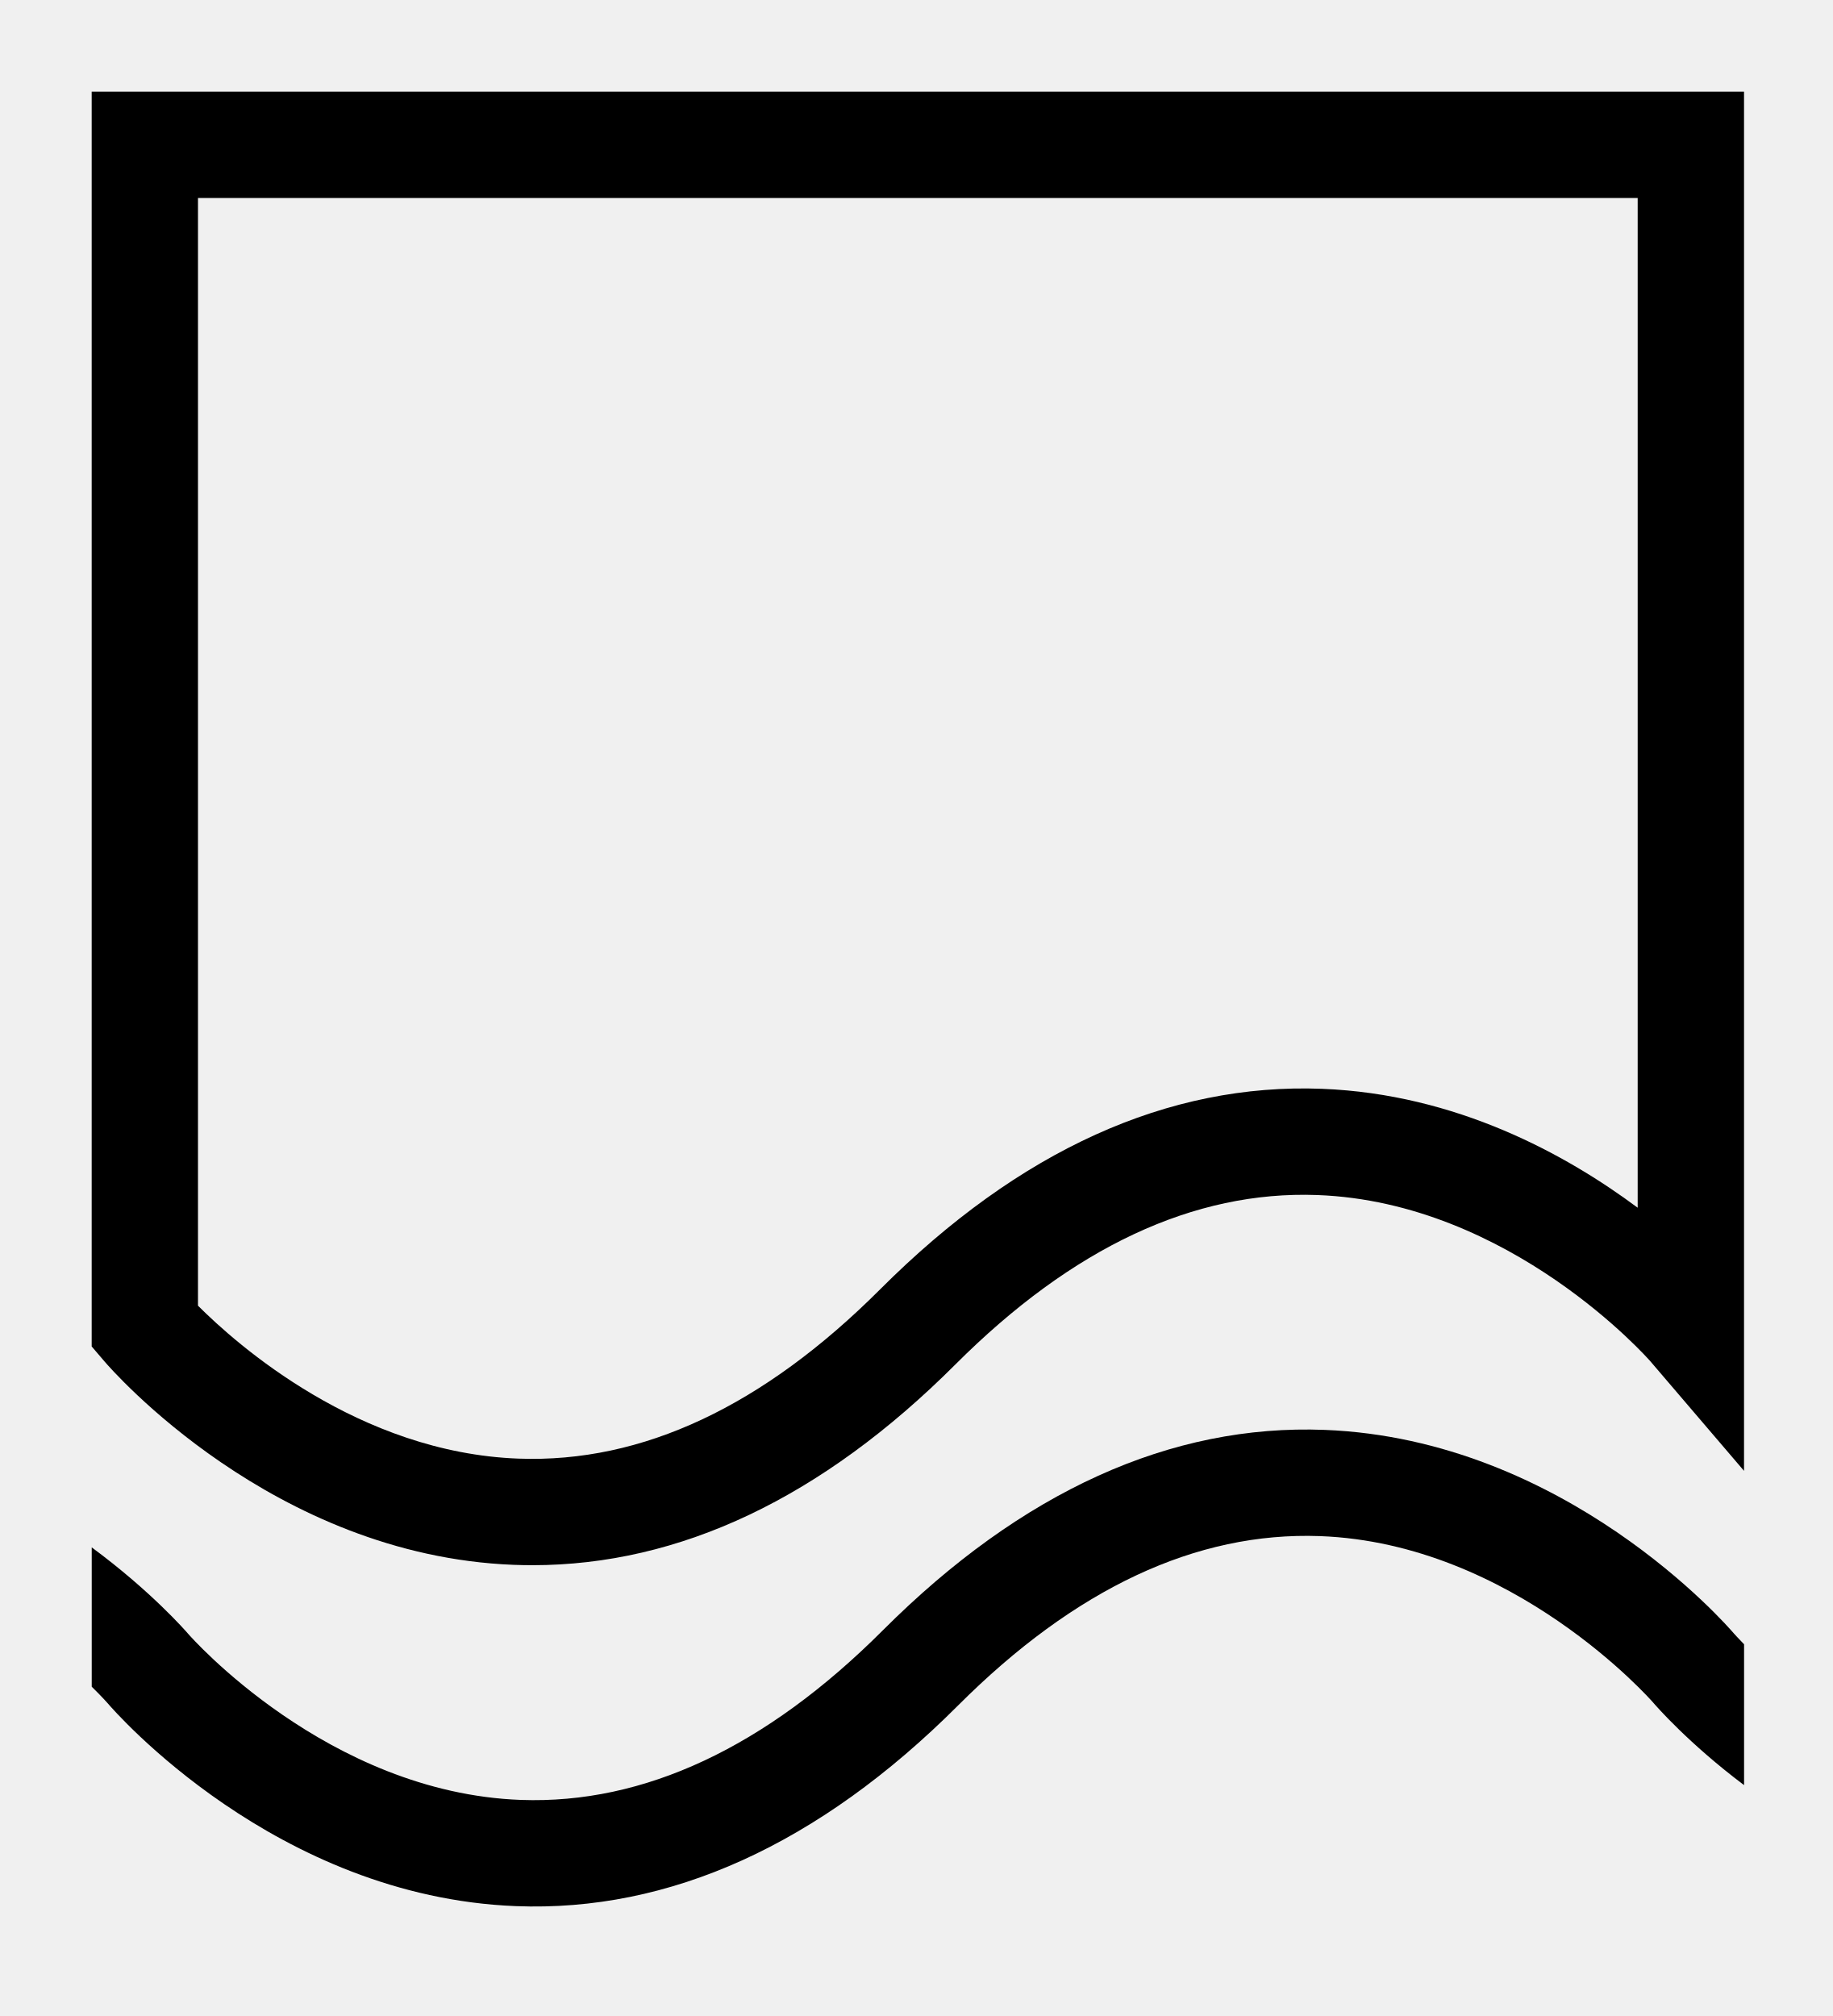
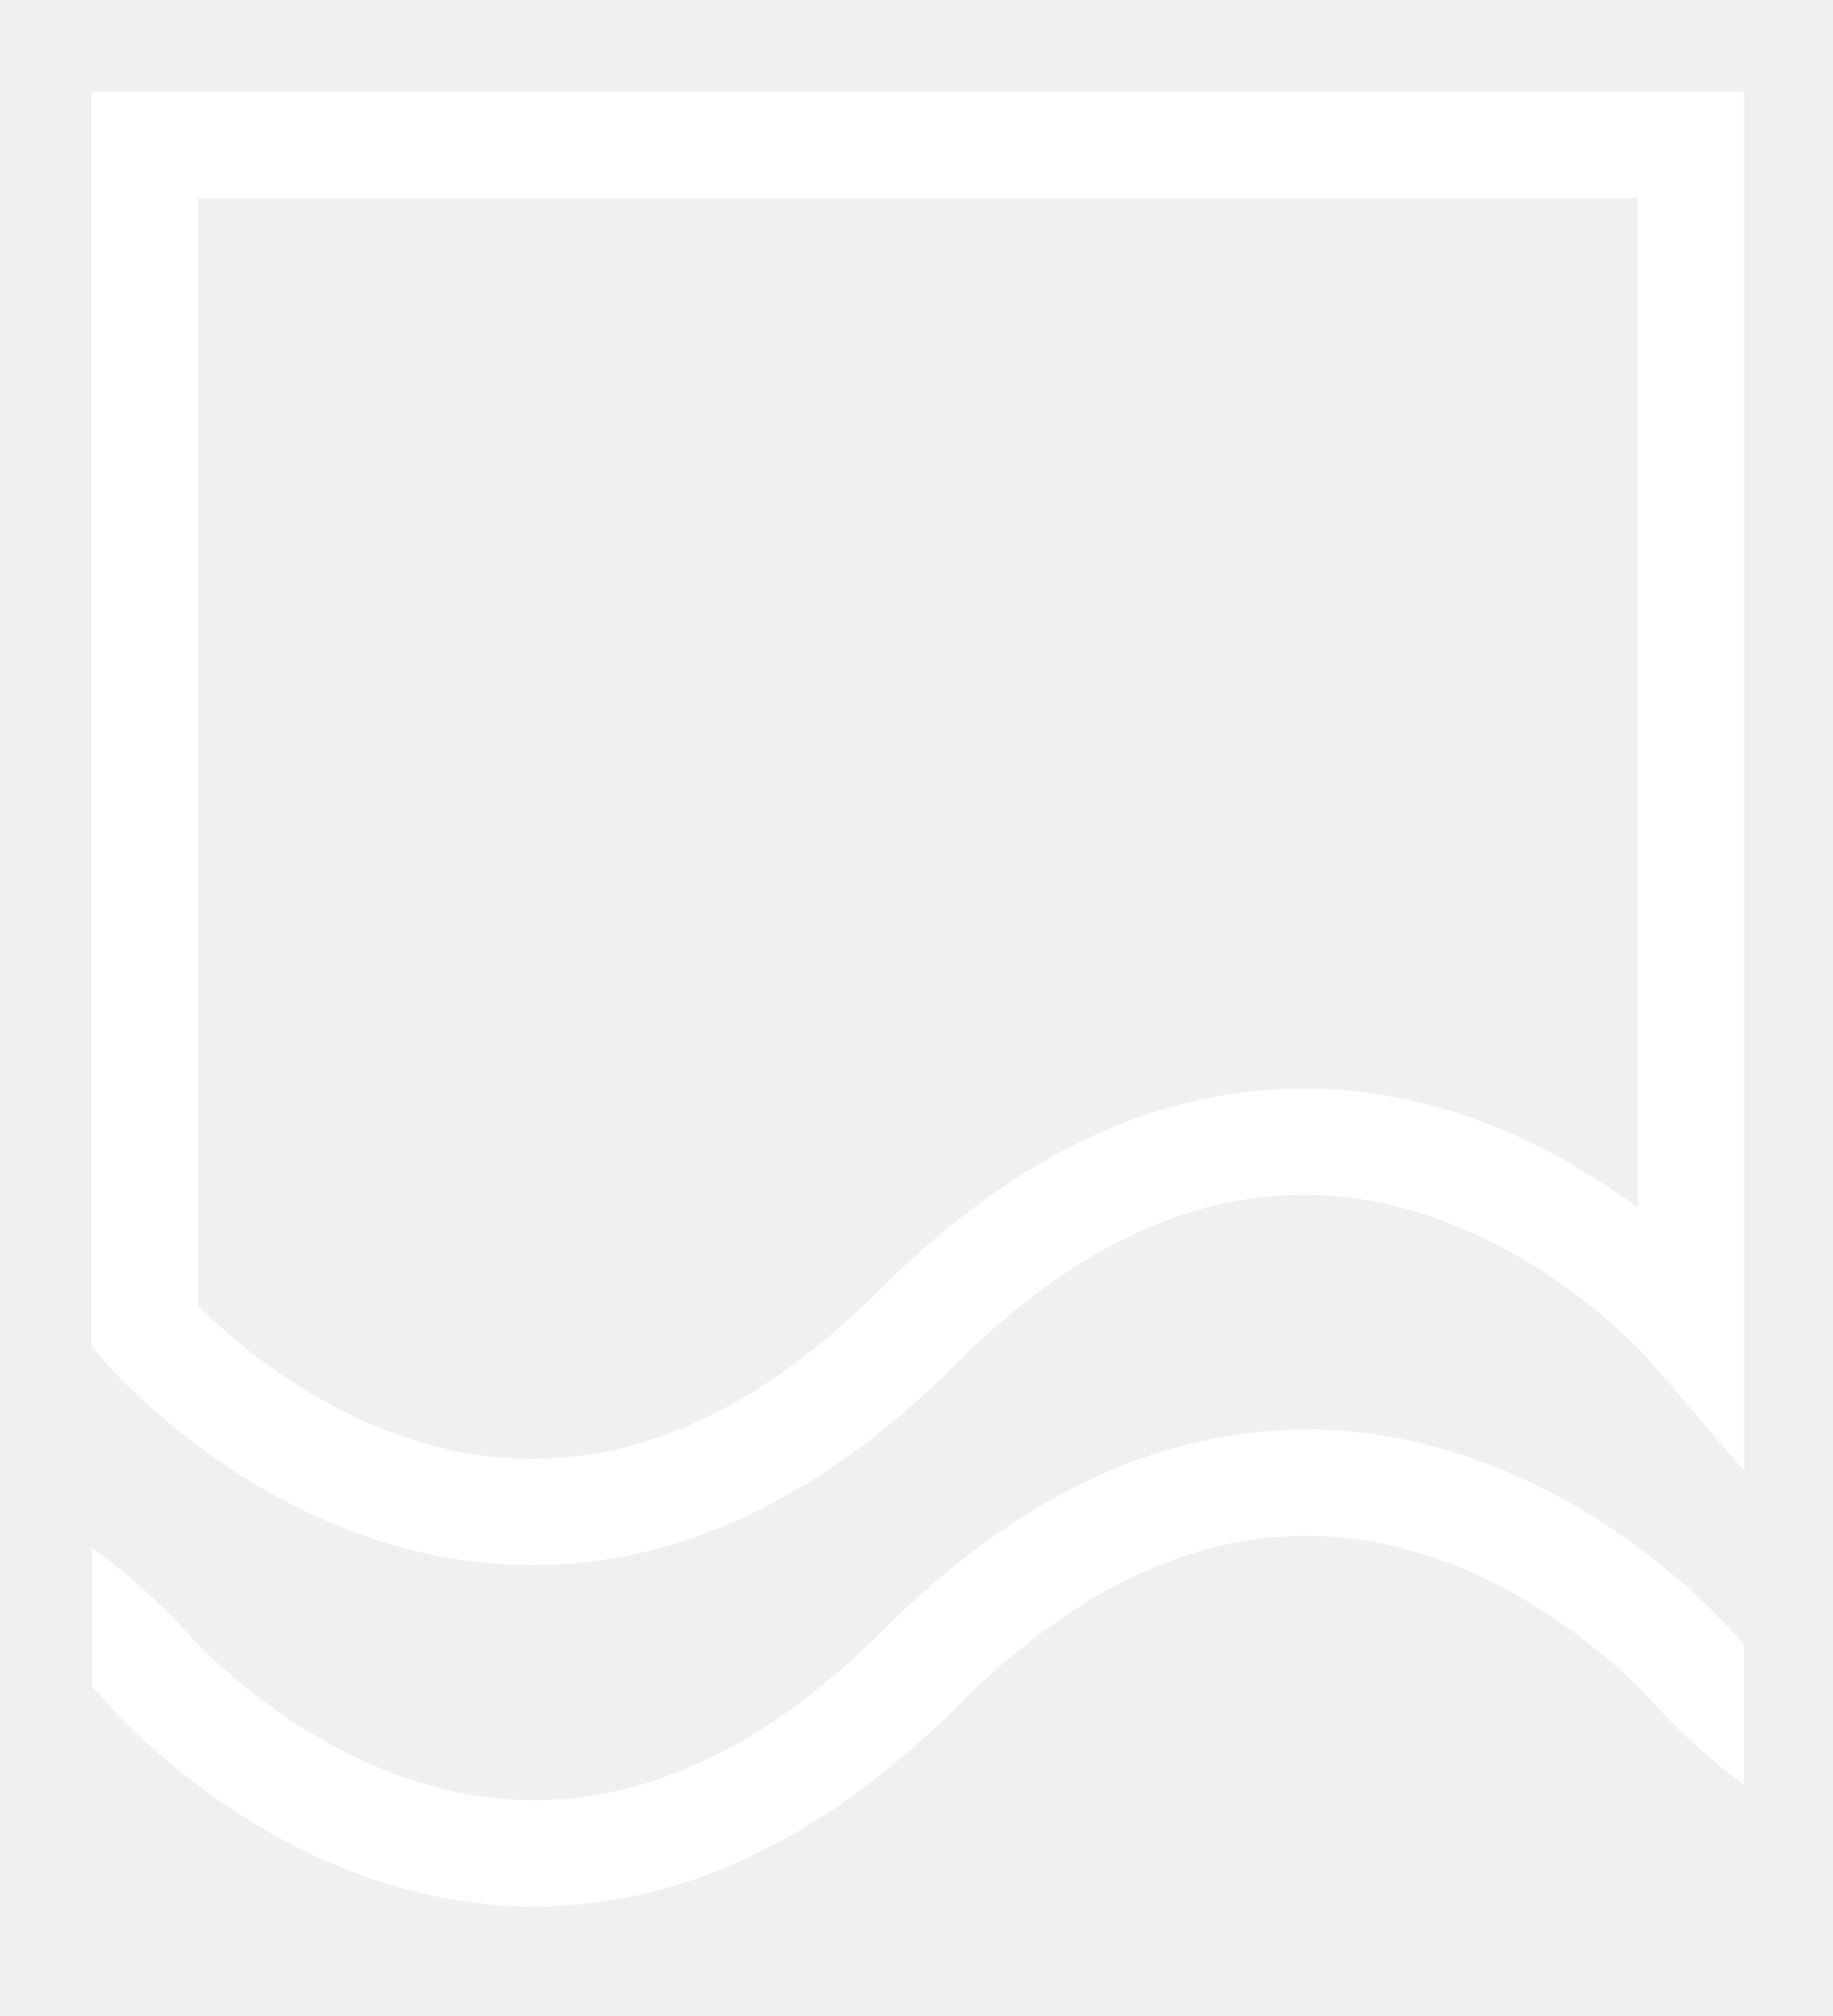
<svg xmlns="http://www.w3.org/2000/svg" id="Layer_1" version="1.1" viewBox="-20 -20 400 440">
  <defs>
    <style>
      .st0 {
        fill: none;
      }

      .st1 {
        clip-path: url(#clippath);
      }
    </style>
    <clipPath id="clippath">
      <rect class="st0" x="0" y="0" width="1190.66" height="396.11" />
    </clipPath>
  </defs>
  <g class="st1">
-     <path d="M23.21,264.97c8.4,8.41,35.06,32.1,69.96,33.38,27.03.99,53.42-11.45,78.94-36.97,30.35-30.35,62.84-45.05,96.46-43.74,29.24,1.14,53.15,14.26,68.85,25.95V23.21H23.21v241.77ZM96.2,321.61c-1.38,0-2.76-.03-4.14-.08-52.48-2.05-87.8-42.68-89.27-44.41l-2.78-3.25V0h360.62v301.02l-20.43-23.9c-.28-.32-30.47-34.75-72.74-36.3-26.92-.98-53.42,11.45-78.94,36.97-29.1,29.1-60.13,43.82-92.31,43.82" />
-     <path d="M360.62,338.85c-1.36-1.4-2.18-2.31-2.22-2.36-1.48-1.73-36.79-42.36-89.28-44.41-33.52-1.31-66.1,13.4-96.45,43.75-25.55,25.55-52.12,37.97-78.99,37.01-42.18-1.55-72.27-35.86-72.55-36.18-.67-.78-8.25-9.45-21.11-18.94v30.41c2.2,2.16,3.42,3.54,3.47,3.6,1.47,1.73,36.69,42.24,89.09,44.29,33.5,1.32,66.13-13.41,96.51-43.79,25.52-25.52,51.96-37.94,78.95-36.97,42.26,1.55,72.45,35.98,72.73,36.3.65.76,7.73,8.92,19.87,18.05v-30.77Z" />
+     <path fill="white" d="M23.21,264.97c8.4,8.41,35.06,32.1,69.96,33.38,27.03.99,53.42-11.45,78.94-36.97,30.35-30.35,62.84-45.05,96.46-43.74,29.24,1.14,53.15,14.26,68.85,25.95V23.21H23.21v241.77ZM96.2,321.61c-1.38,0-2.76-.03-4.14-.08-52.48-2.05-87.8-42.68-89.27-44.41l-2.78-3.25V0h360.62v301.02l-20.43-23.9c-.28-.32-30.47-34.75-72.74-36.3-26.92-.98-53.42,11.45-78.94,36.97-29.1,29.1-60.13,43.82-92.31,43.82" />
+     <path fill="white" d="M360.62,338.85c-1.36-1.4-2.18-2.31-2.22-2.36-1.48-1.73-36.79-42.36-89.28-44.41-33.52-1.31-66.1,13.4-96.45,43.75-25.55,25.55-52.12,37.97-78.99,37.01-42.18-1.55-72.27-35.86-72.55-36.18-.67-.78-8.25-9.45-21.11-18.94v30.41c2.2,2.16,3.42,3.54,3.47,3.6,1.47,1.73,36.69,42.24,89.09,44.29,33.5,1.32,66.13-13.41,96.51-43.79,25.52-25.52,51.96-37.94,78.95-36.97,42.26,1.55,72.45,35.98,72.73,36.3.65.76,7.73,8.92,19.87,18.05v-30.77Z" />
  </g>
</svg>
